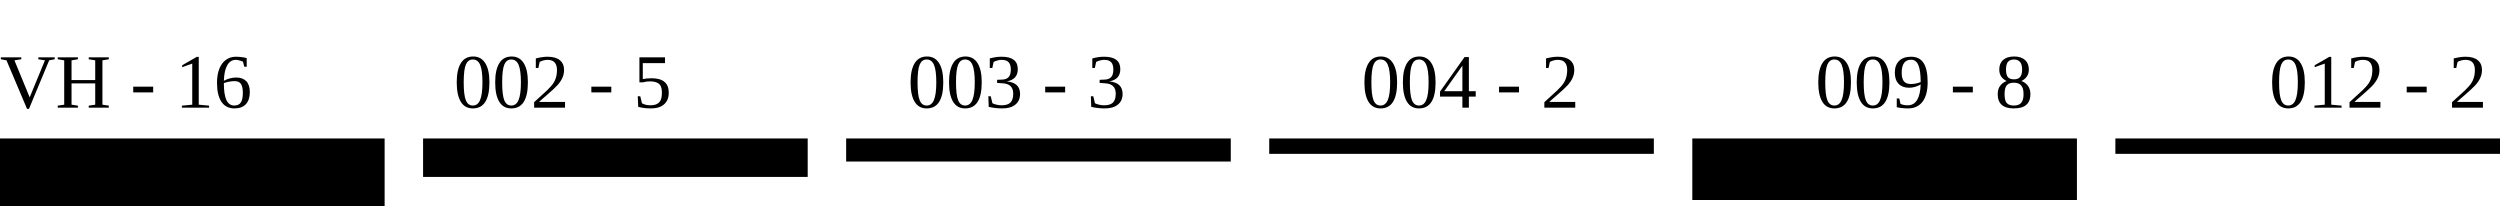
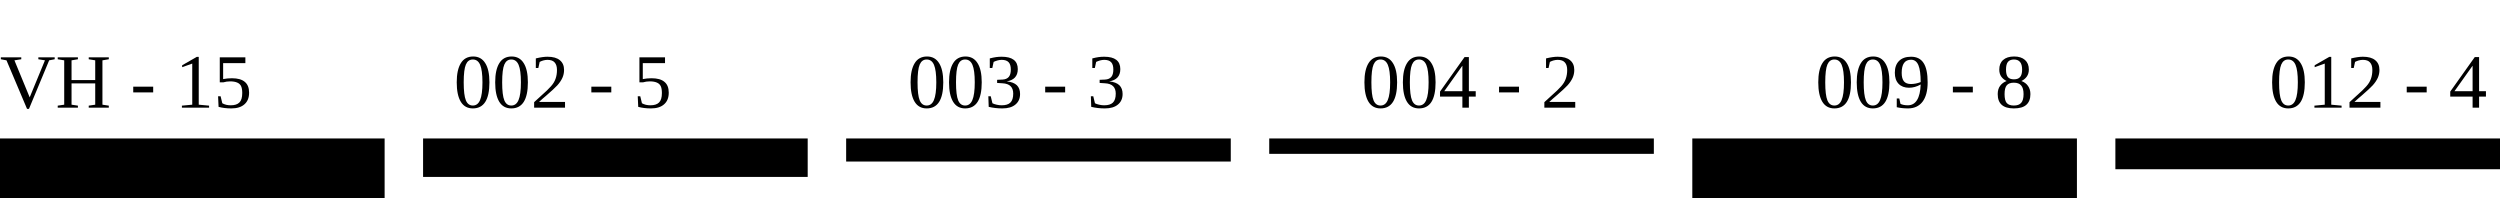
<svg xmlns="http://www.w3.org/2000/svg" id="graph">
-   <text x="0" font-size="10" y="14" fill="black">VH - 16</text>
+   <text x="0" font-size="10" y="14" fill="black">VH - 15</text>
  <text x="59" font-size="10" y="14" fill="black">002 - 5</text>
  <text x="118" font-size="10" y="14" fill="black">003 - 3</text>
  <text x="177" font-size="10" y="14" fill="black">004 - 2</text>
  <text x="236" font-size="10" y="14" fill="black">009 - 8</text>
-   <text x="295" font-size="10" y="14" fill="black">012 - 2</text>
-   <rect width="50" height="16" x="0" y="18" />
+   <text x="295" font-size="10" y="14" fill="black">012 - 4</text>
+   <rect width="50" height="15" x="0" y="18" />
  <rect width="50" height="5" x="55" y="18" />
  <rect width="50" height="3" x="110" y="18" />
  <rect width="50" height="2" x="165" y="18" />
  <rect width="50" height="8" x="220" y="18" />
-   <rect width="50" height="2" x="275" y="18" />
+   <rect width="50" height="4" x="275" y="18" />
</svg>
